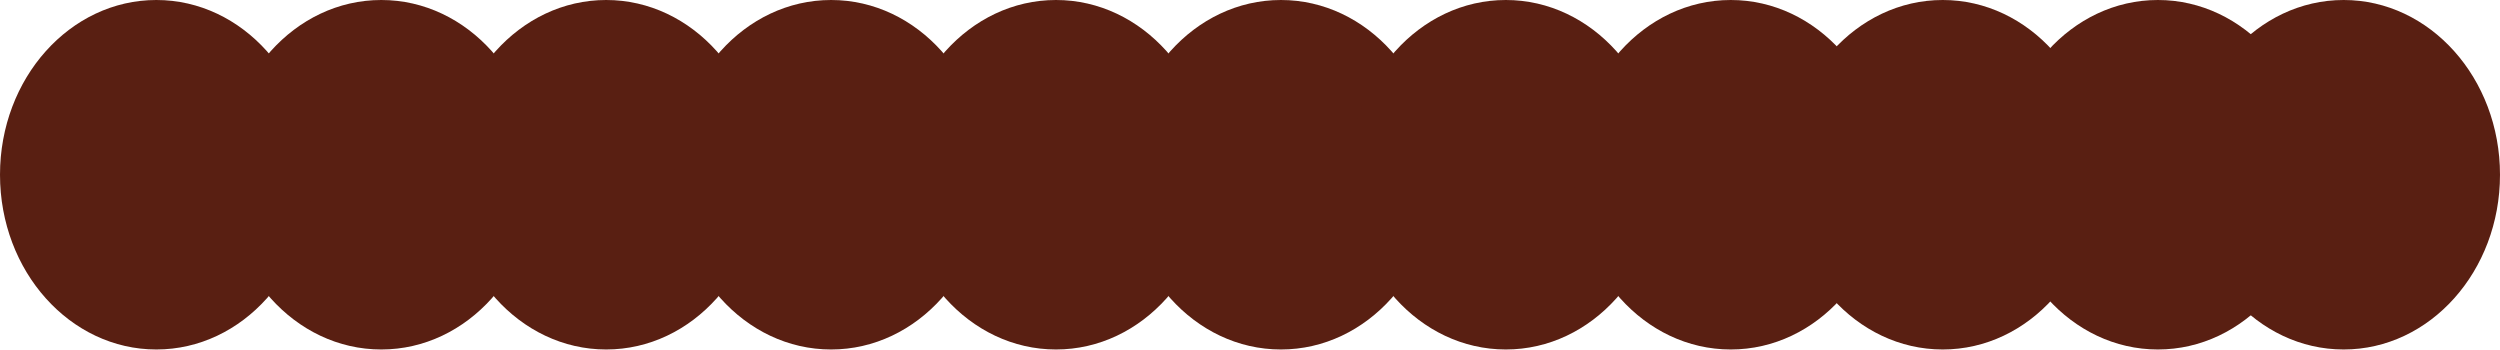
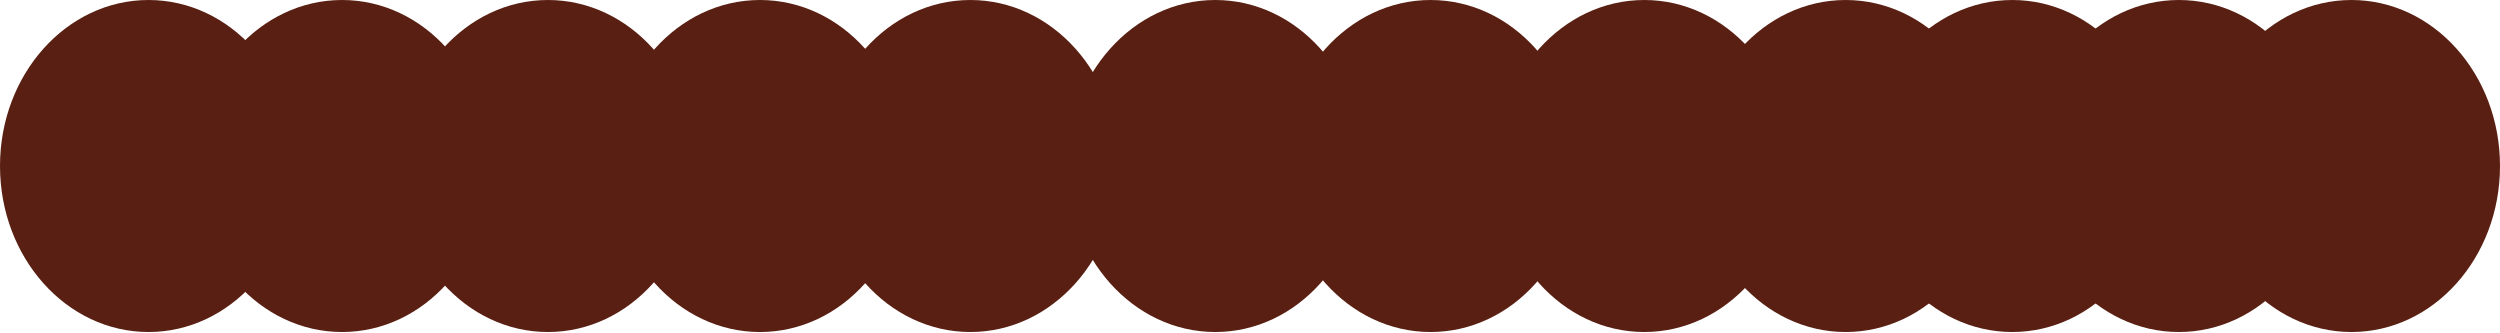
- <svg xmlns="http://www.w3.org/2000/svg" width="1445" height="202" viewBox="0 0 1445 202" fill="none">
-   <ellipse cx="220.368" cy="101" rx="90.368" ry="101" fill="#591F12" />
+ <svg xmlns="http://www.w3.org/2000/svg" width="1521" height="202" viewBox="0 0 1521 202" fill="none">
+   <ellipse cx="208.105" cy="101" rx="90.368" ry="101" fill="#591F12" />
  <ellipse cx="90.368" cy="101" rx="90.368" ry="101" fill="#591F12" />
-   <ellipse cx="350.368" cy="101" rx="90.368" ry="101" fill="#591F12" />
-   <ellipse cx="480.368" cy="101" rx="90.368" ry="101" fill="#591F12" />
-   <ellipse cx="610.368" cy="101" rx="90.368" ry="101" fill="#591F12" />
-   <ellipse cx="740.368" cy="101" rx="90.368" ry="101" fill="#591F12" />
+   <ellipse cx="333.368" cy="101" rx="90.368" ry="101" fill="#591F12" />
+   <ellipse cx="462.368" cy="101" rx="90.368" ry="101" fill="#591F12" />
+   <ellipse cx="590.368" cy="101" rx="90.368" ry="101" fill="#591F12" />
+   <ellipse cx="739.368" cy="101" rx="90.368" ry="101" fill="#591F12" />
  <ellipse cx="870.368" cy="101" rx="90.368" ry="101" fill="#591F12" />
  <ellipse cx="1000.37" cy="101" rx="90.368" ry="101" fill="#591F12" />
  <ellipse cx="1122.89" cy="101" rx="90.368" ry="101" fill="#591F12" />
-   <ellipse cx="1247.26" cy="101" rx="90.368" ry="101" fill="#591F12" />
-   <ellipse cx="1354.63" cy="101" rx="90.368" ry="101" fill="#591F12" />
+   <ellipse cx="1224.26" cy="101" rx="90.368" ry="101" fill="#591F12" />
+   <ellipse cx="1325.63" cy="101" rx="90.368" ry="101" fill="#591F12" />
+   <ellipse cx="1430.63" cy="101" rx="90.368" ry="101" fill="#591F12" />
</svg>
